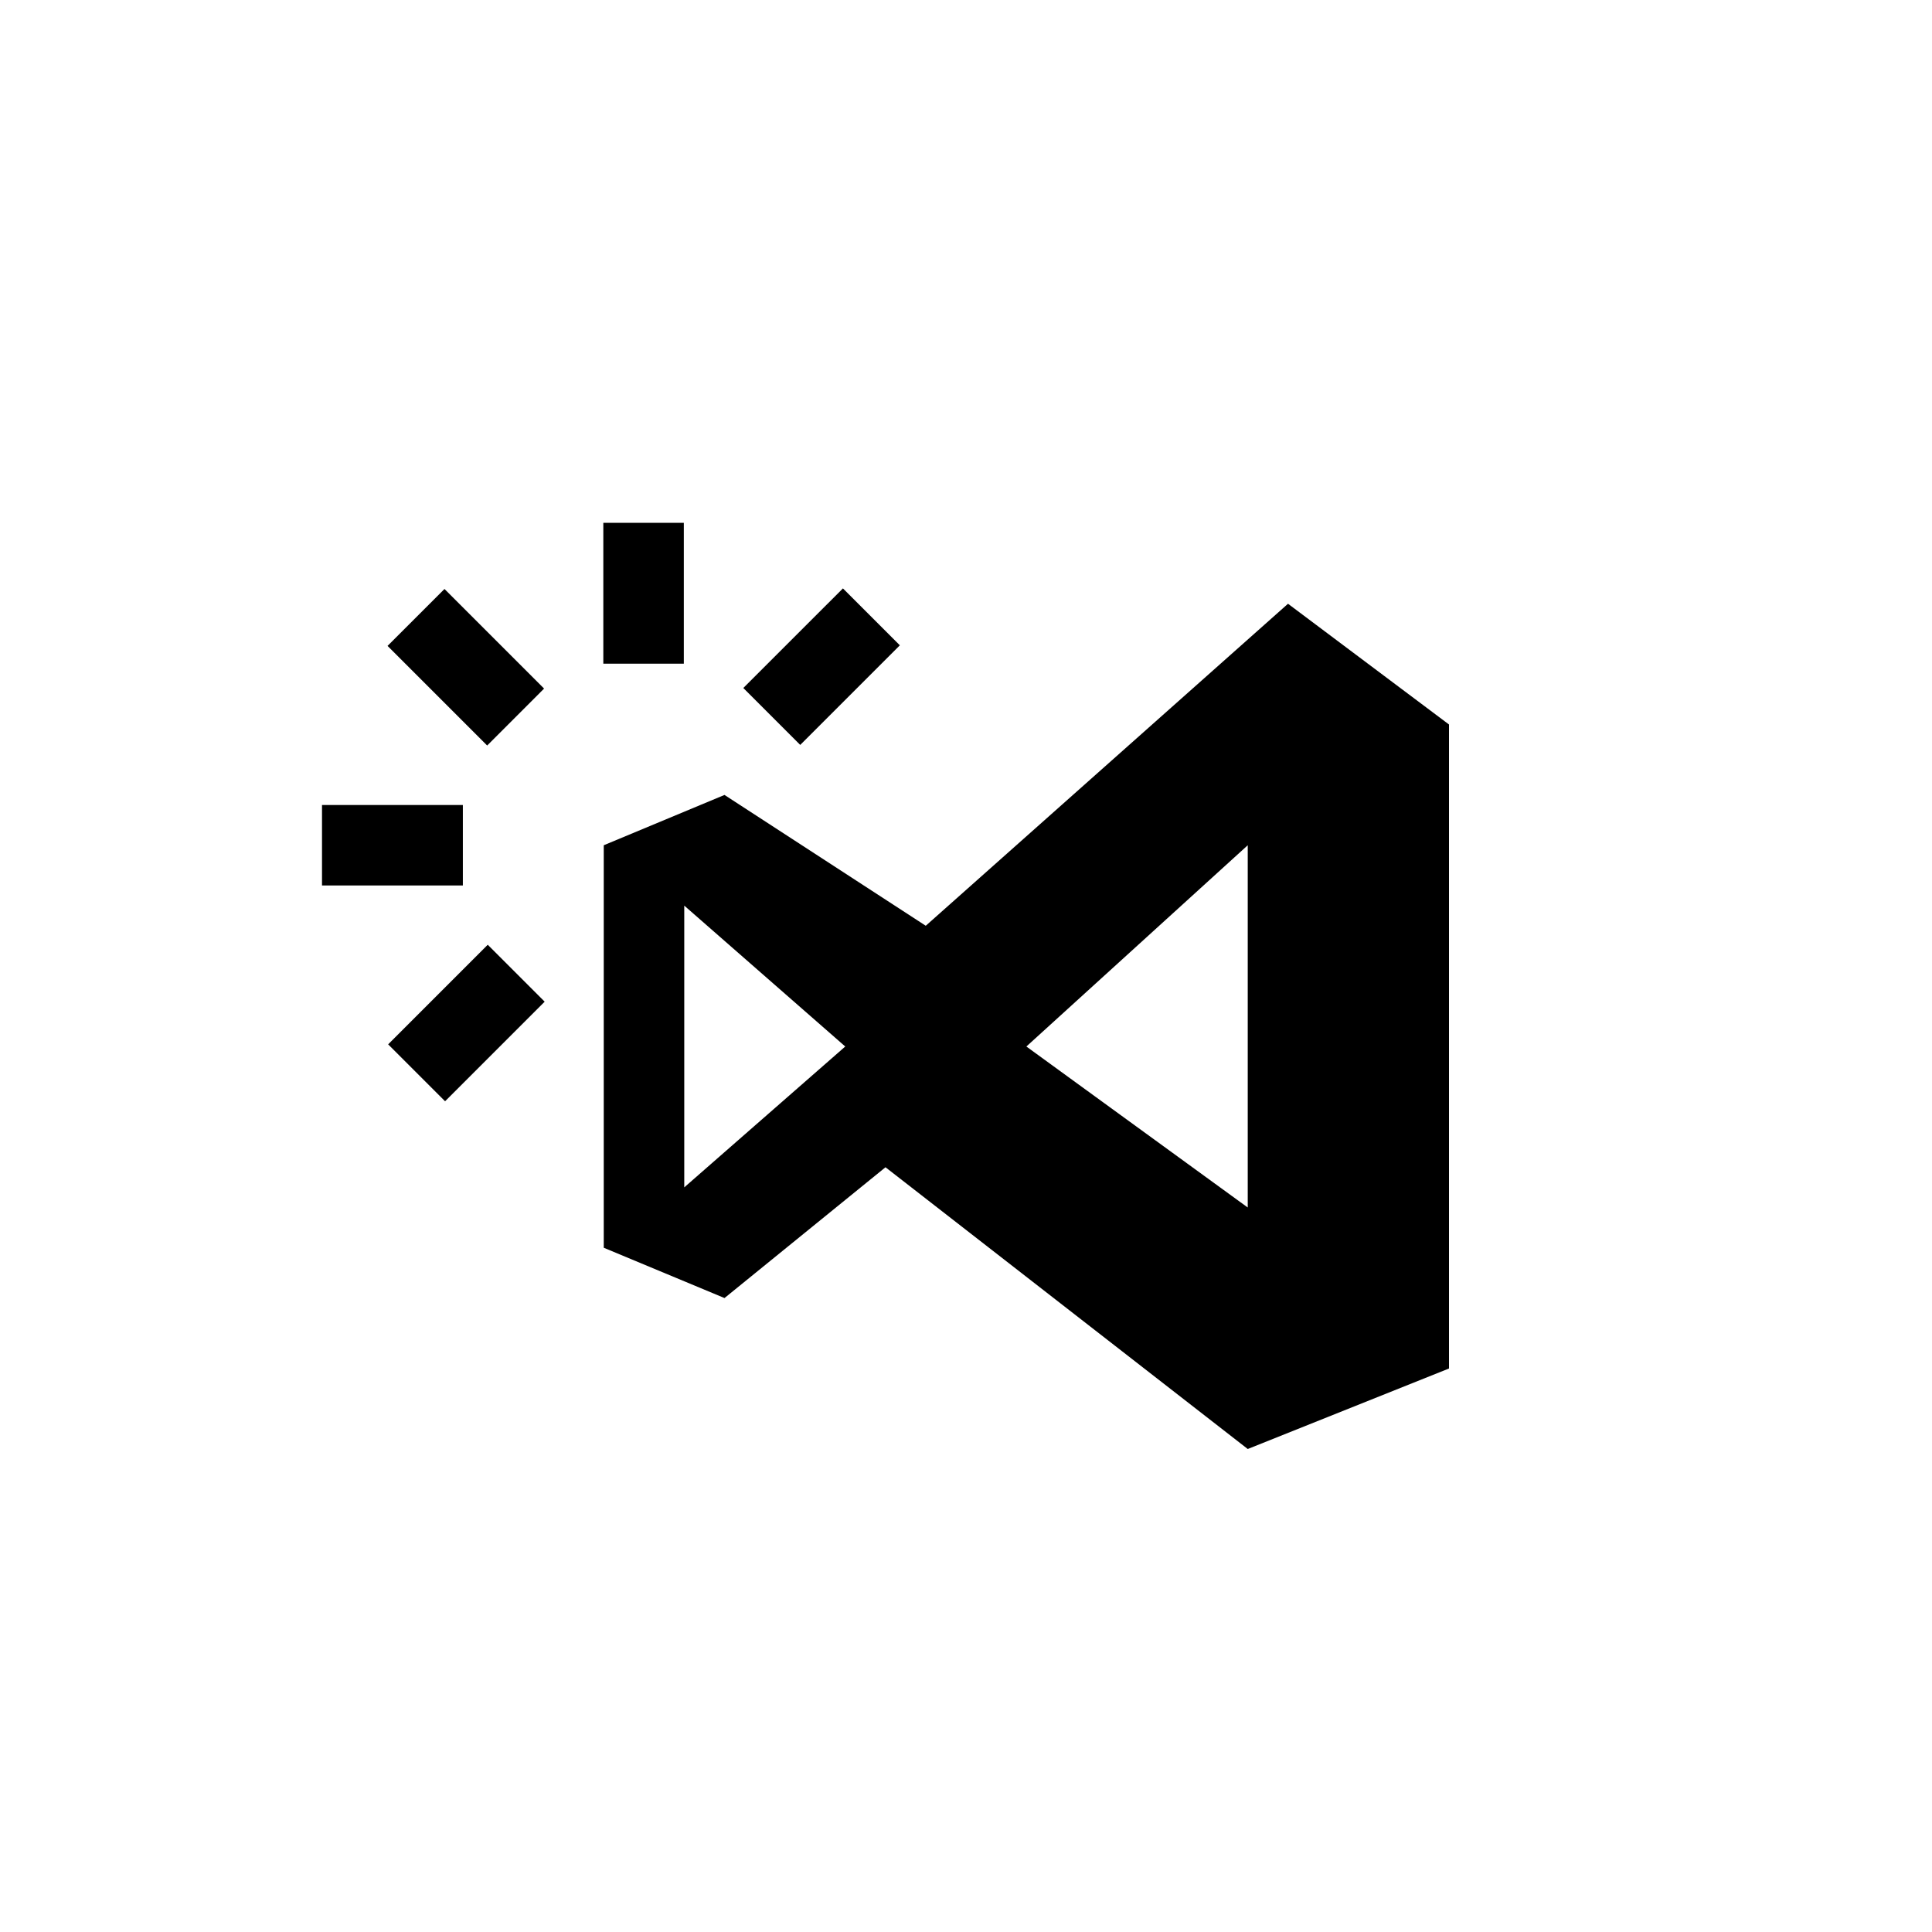
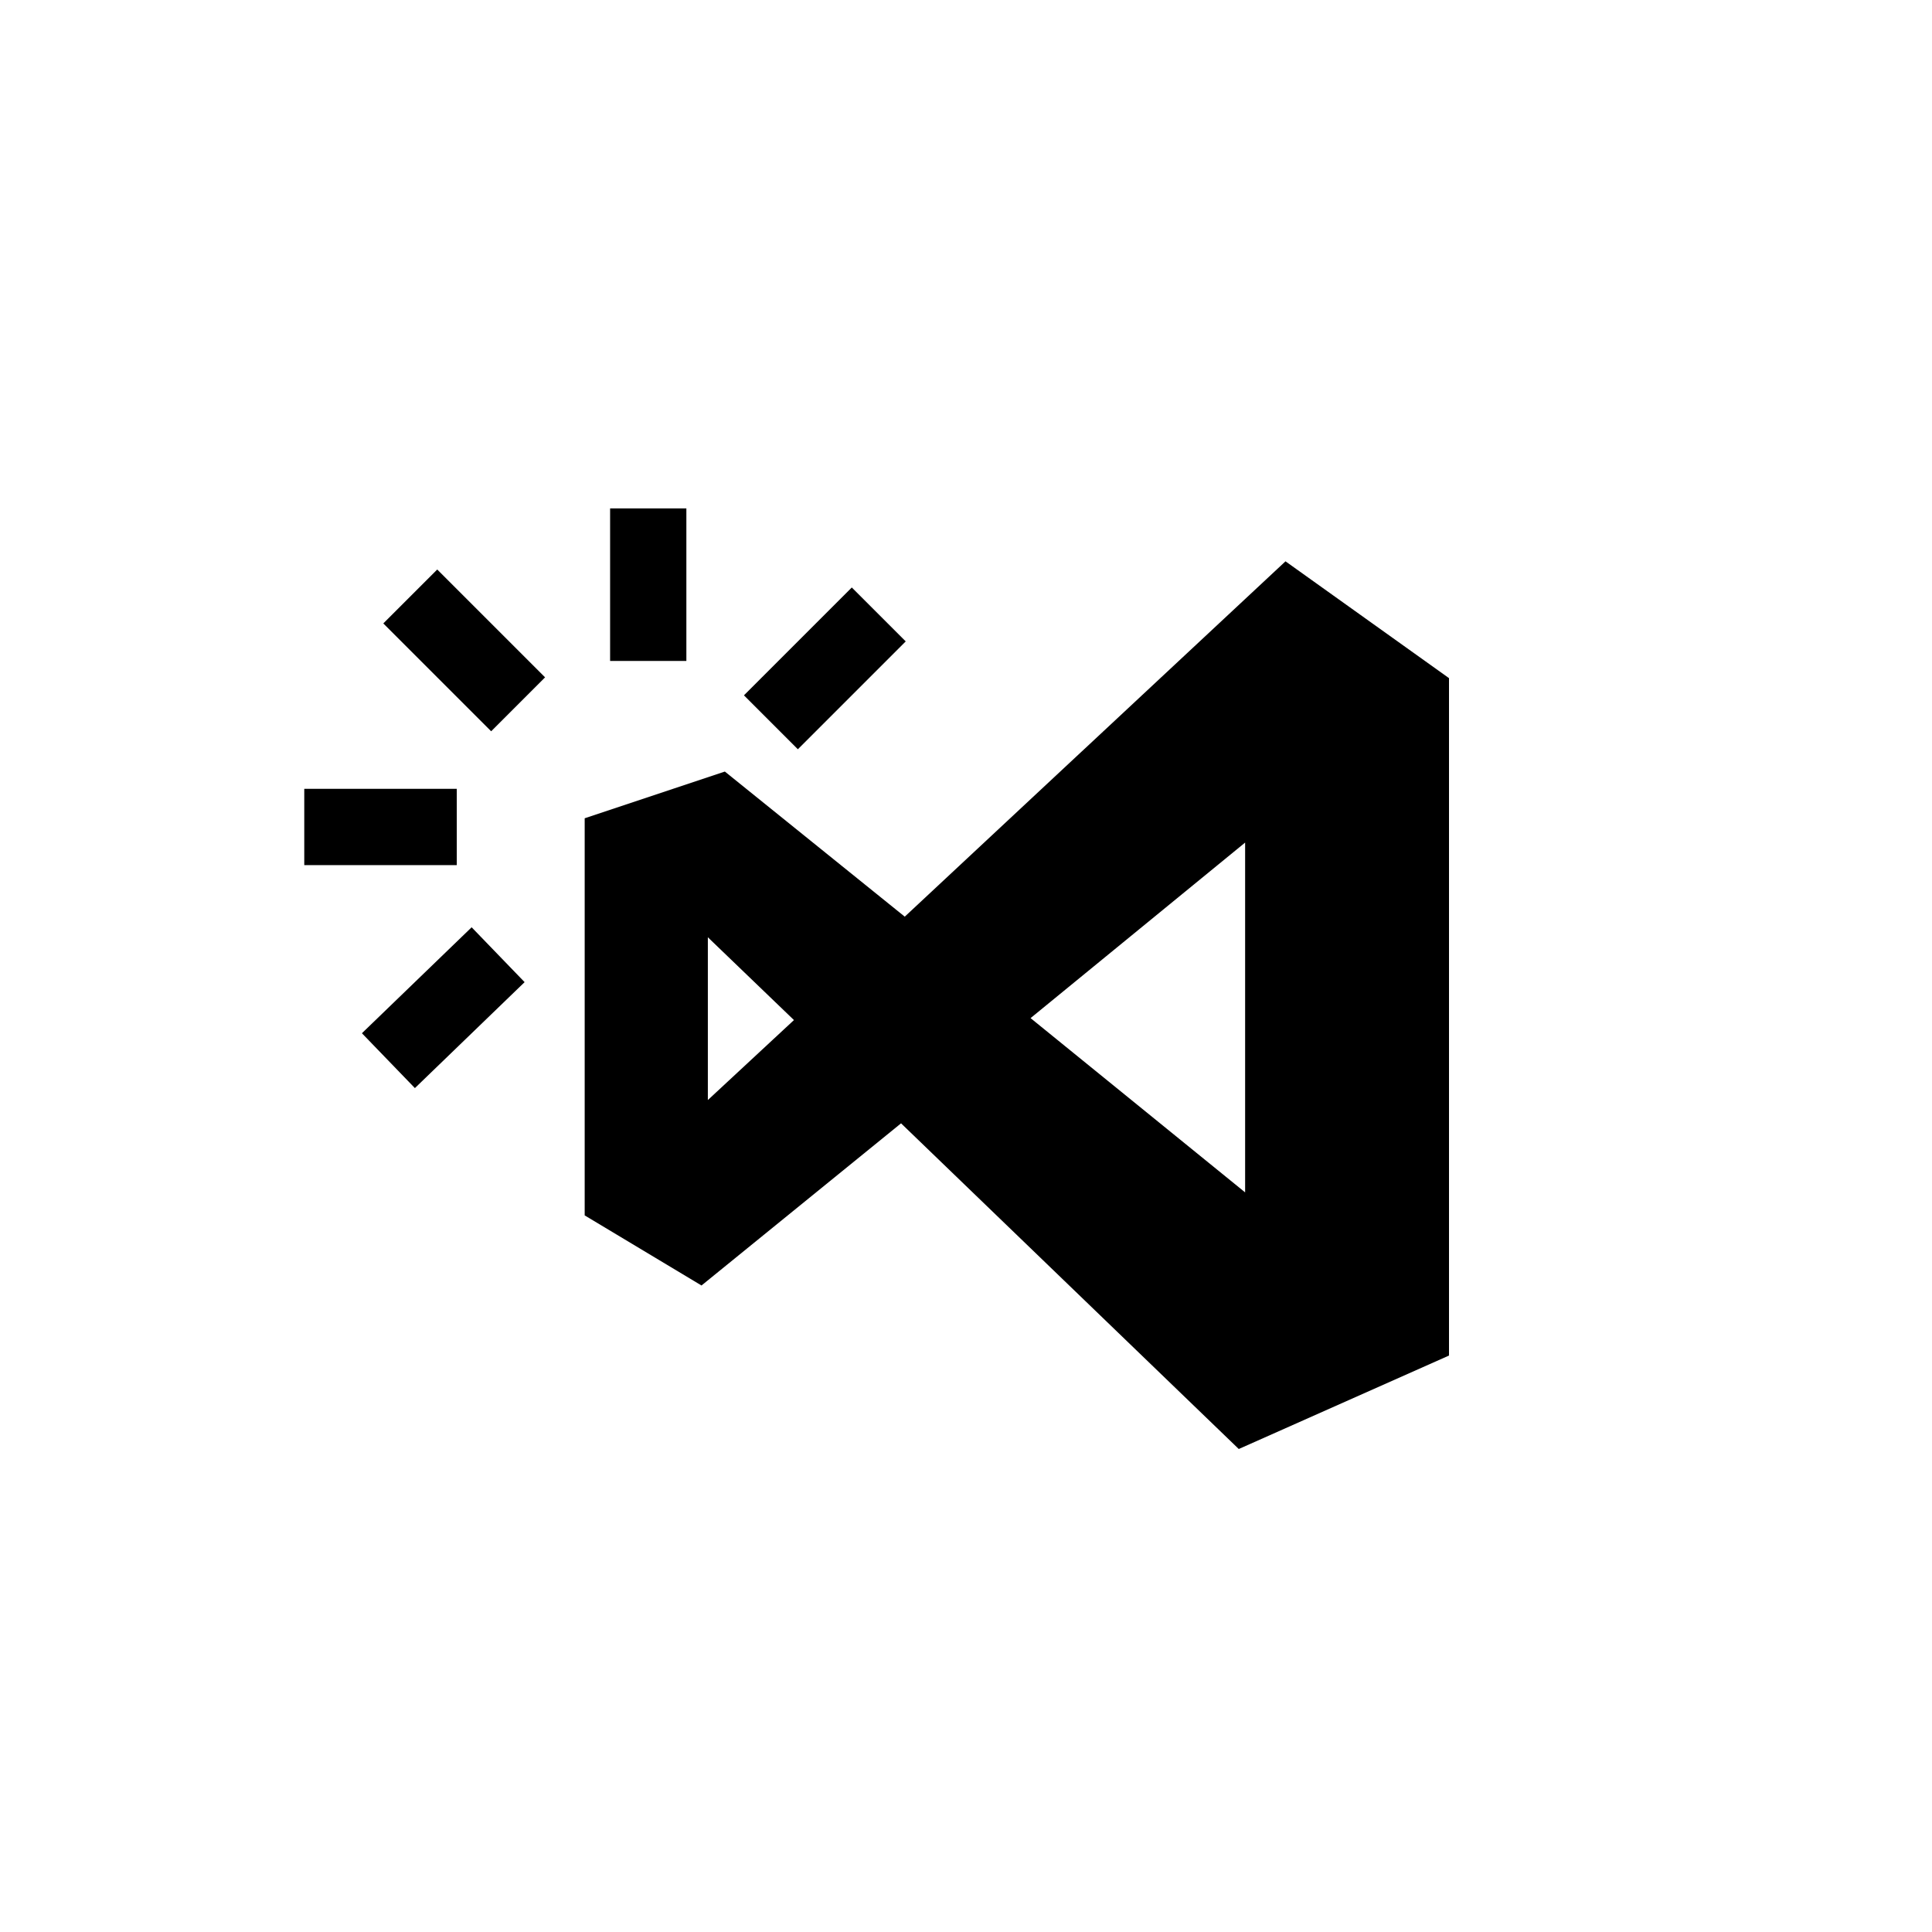
<svg xmlns="http://www.w3.org/2000/svg" version="1.1" baseProfile="full" width="76" height="76" viewBox="0 0 76.00 76.00" enable-background="new 0 0 76.00 76.00" xml:space="preserve">
-   <path fill="#000000" fill-opacity="1" stroke-width="0.2" stroke-linejoin="round" d="M 28.5,31.271L 36.417,36.417L 50.667,23.75L 57,28.5L 57,53.833L 49.083,57L 34.833,45.917L 28.5,51.062L 23.75,49.083L 23.75,33.25L 28.5,31.271 Z M 26.917,46.708L 33.25,41.167L 26.917,35.625L 26.917,46.708 Z M 49.083,33.25L 40.375,41.167L 49.083,47.5L 49.083,33.25 Z M 12.667,31.667L 18.208,31.667L 18.208,34.833L 12.667,34.833L 12.667,31.667 Z M 17.485,23.169L 21.403,27.087L 19.164,29.327L 15.245,25.408L 17.485,23.169 Z M 26.9,20.567L 26.9,26.108L 23.733,26.108L 23.733,20.567L 26.9,20.567 Z M 35.398,25.385L 31.479,29.303L 29.24,27.064L 33.159,23.146L 35.398,25.385 Z M 15.269,41.082L 19.187,37.164L 21.426,39.403L 17.508,43.321L 15.269,41.082 Z " />
+   <path fill="#000000" fill-opacity="1" stroke-width="0.2" stroke-linejoin="round" d="M 24,20L 27,20L 27,26L 24,26L 24,20 Z M 15.078,24.524L 17.2,22.403L 21.442,26.645L 19.321,28.767L 15.078,24.524 Z M 11.969,34.031L 11.969,31.031L 17.969,31.031L 17.969,34.031L 11.969,34.031 Z M 33.507,23.11L 35.629,25.231L 31.386,29.474L 29.265,27.352L 33.507,23.11 Z M 16.321,42.803L 14.237,40.645L 18.553,36.477L 20.637,38.635L 16.321,42.803 Z M 31.232,40.127L 27.845,36.87L 27.845,43.273L 31.232,40.127 Z M 23,32.189L 28.514,30.351L 35.591,36.059L 50.568,22.081L 57,26.676L 57,53.324L 48.73,57L 35.445,44.189L 27.595,50.568L 23,47.811L 23,32.189 Z M 40.54,40.05L 48.98,46.905L 48.98,33.145L 40.54,40.05 Z " />
</svg>
